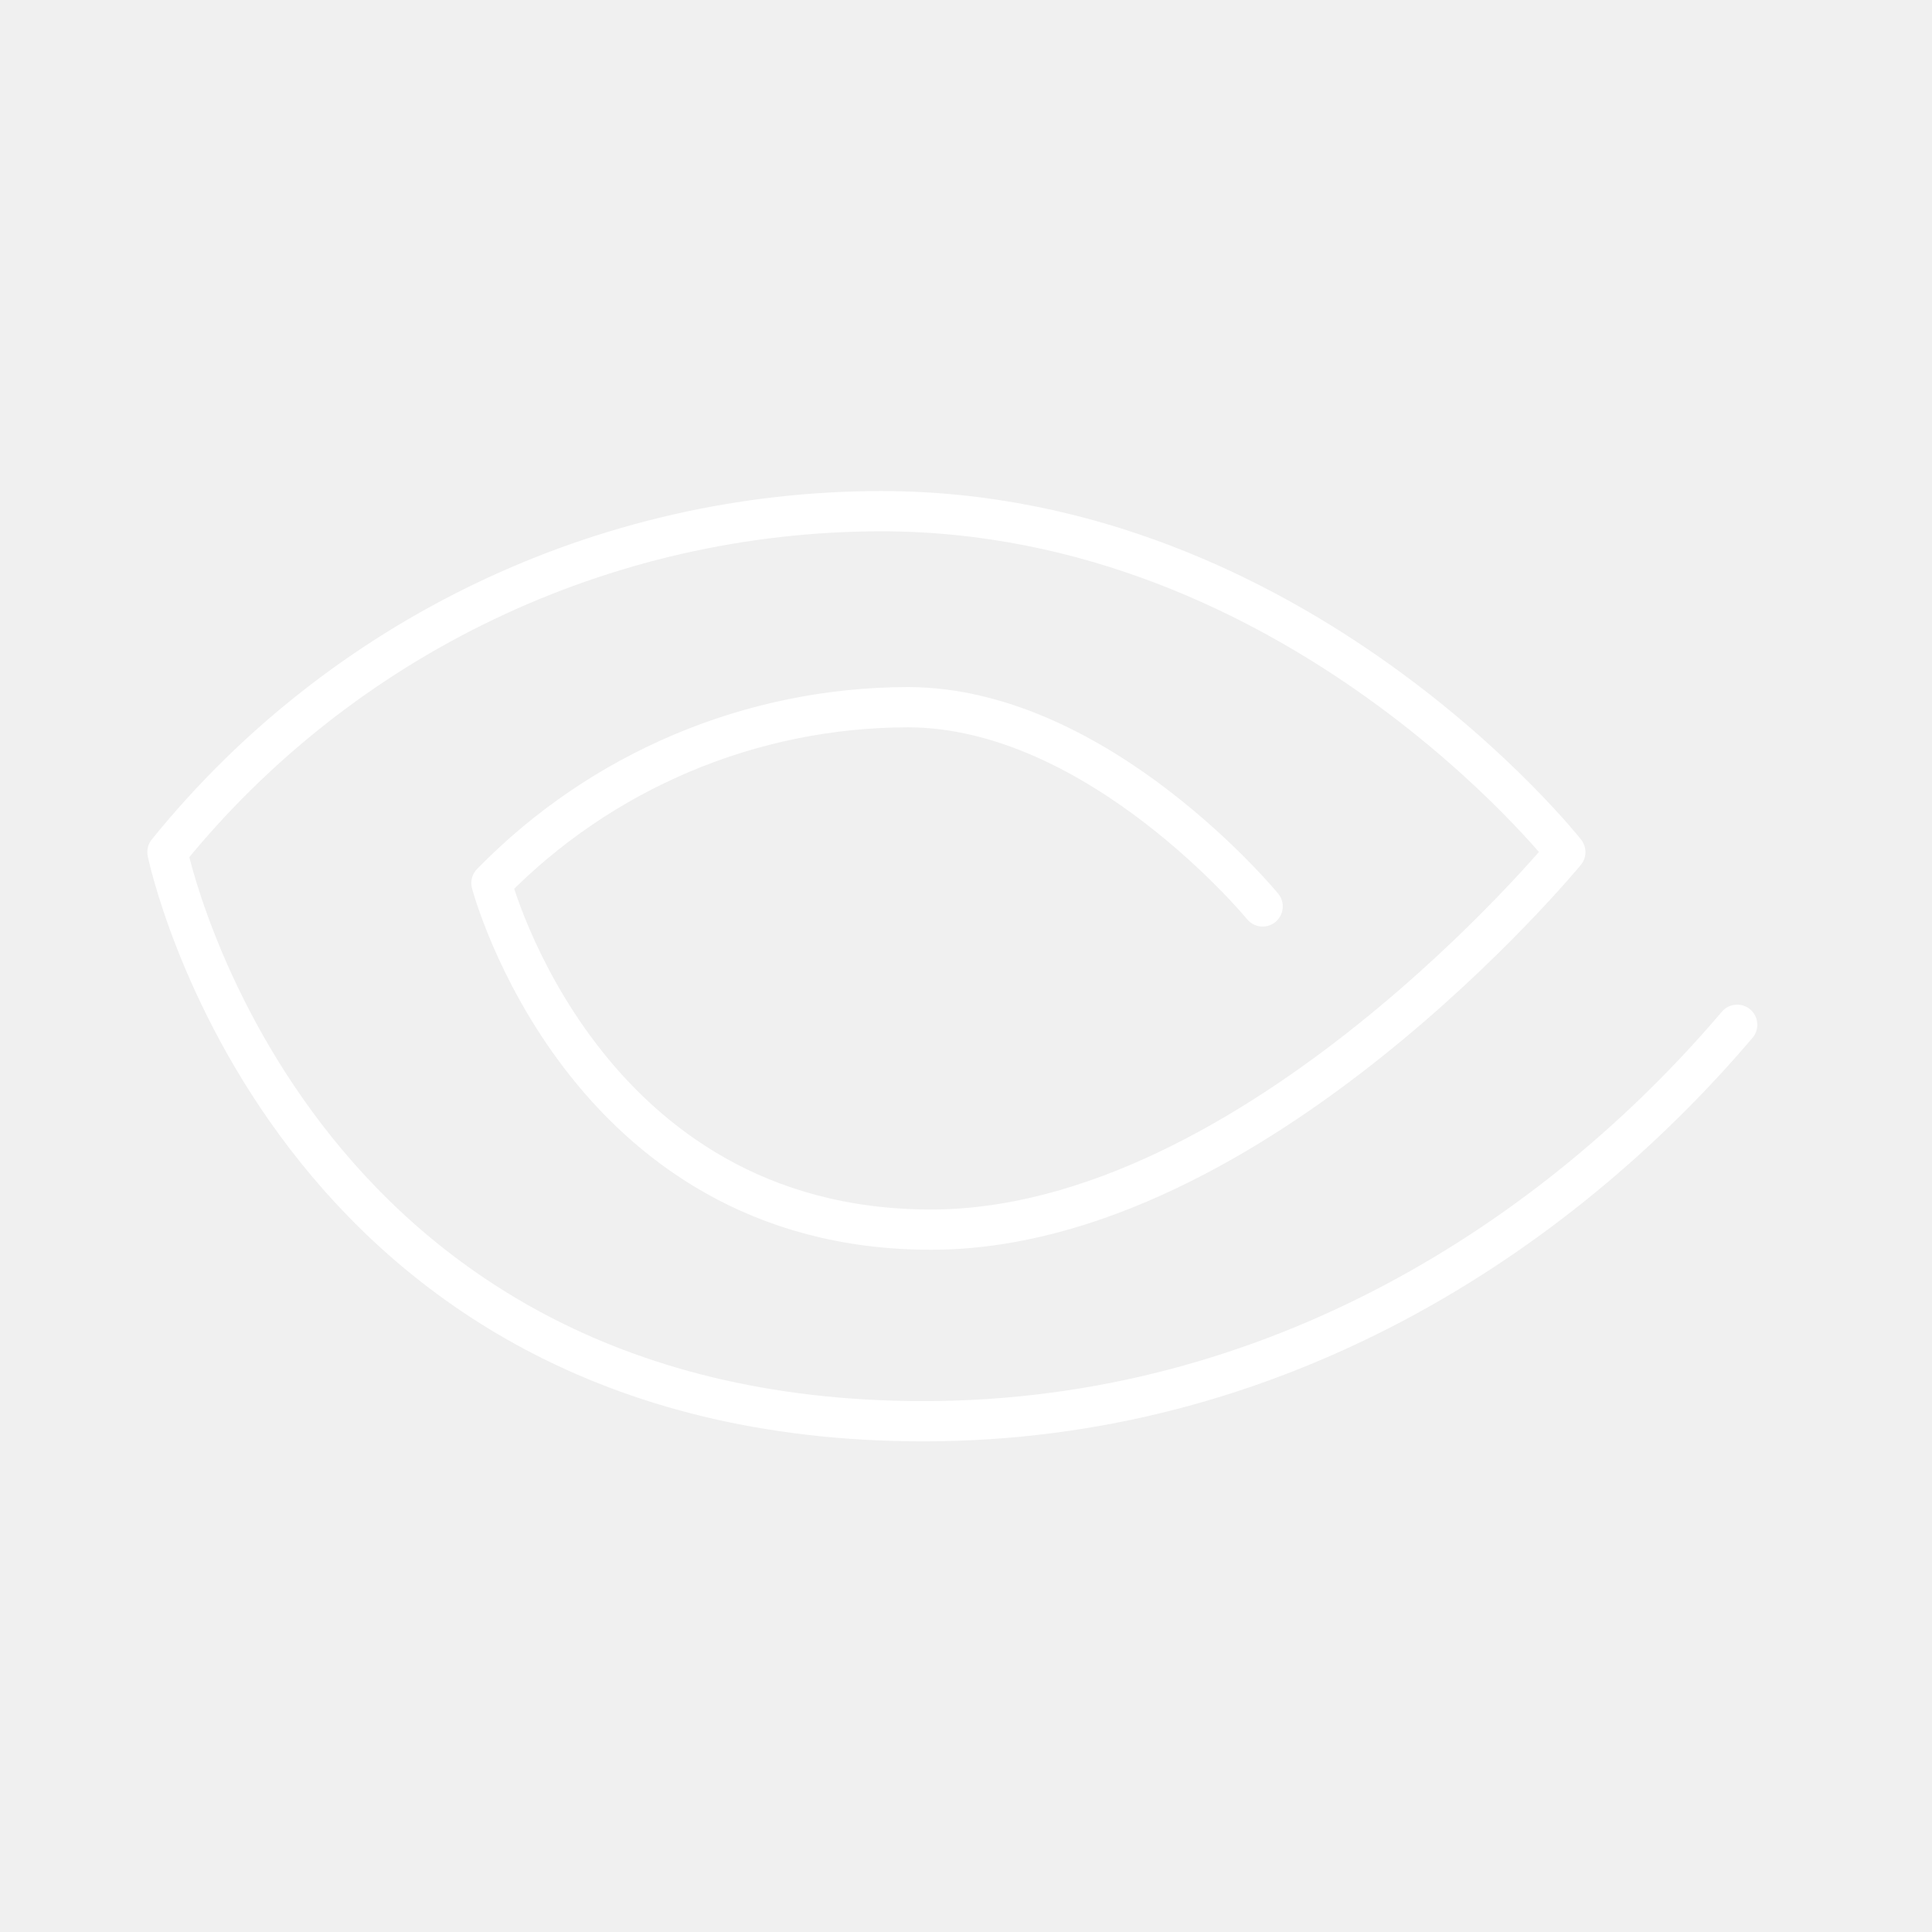
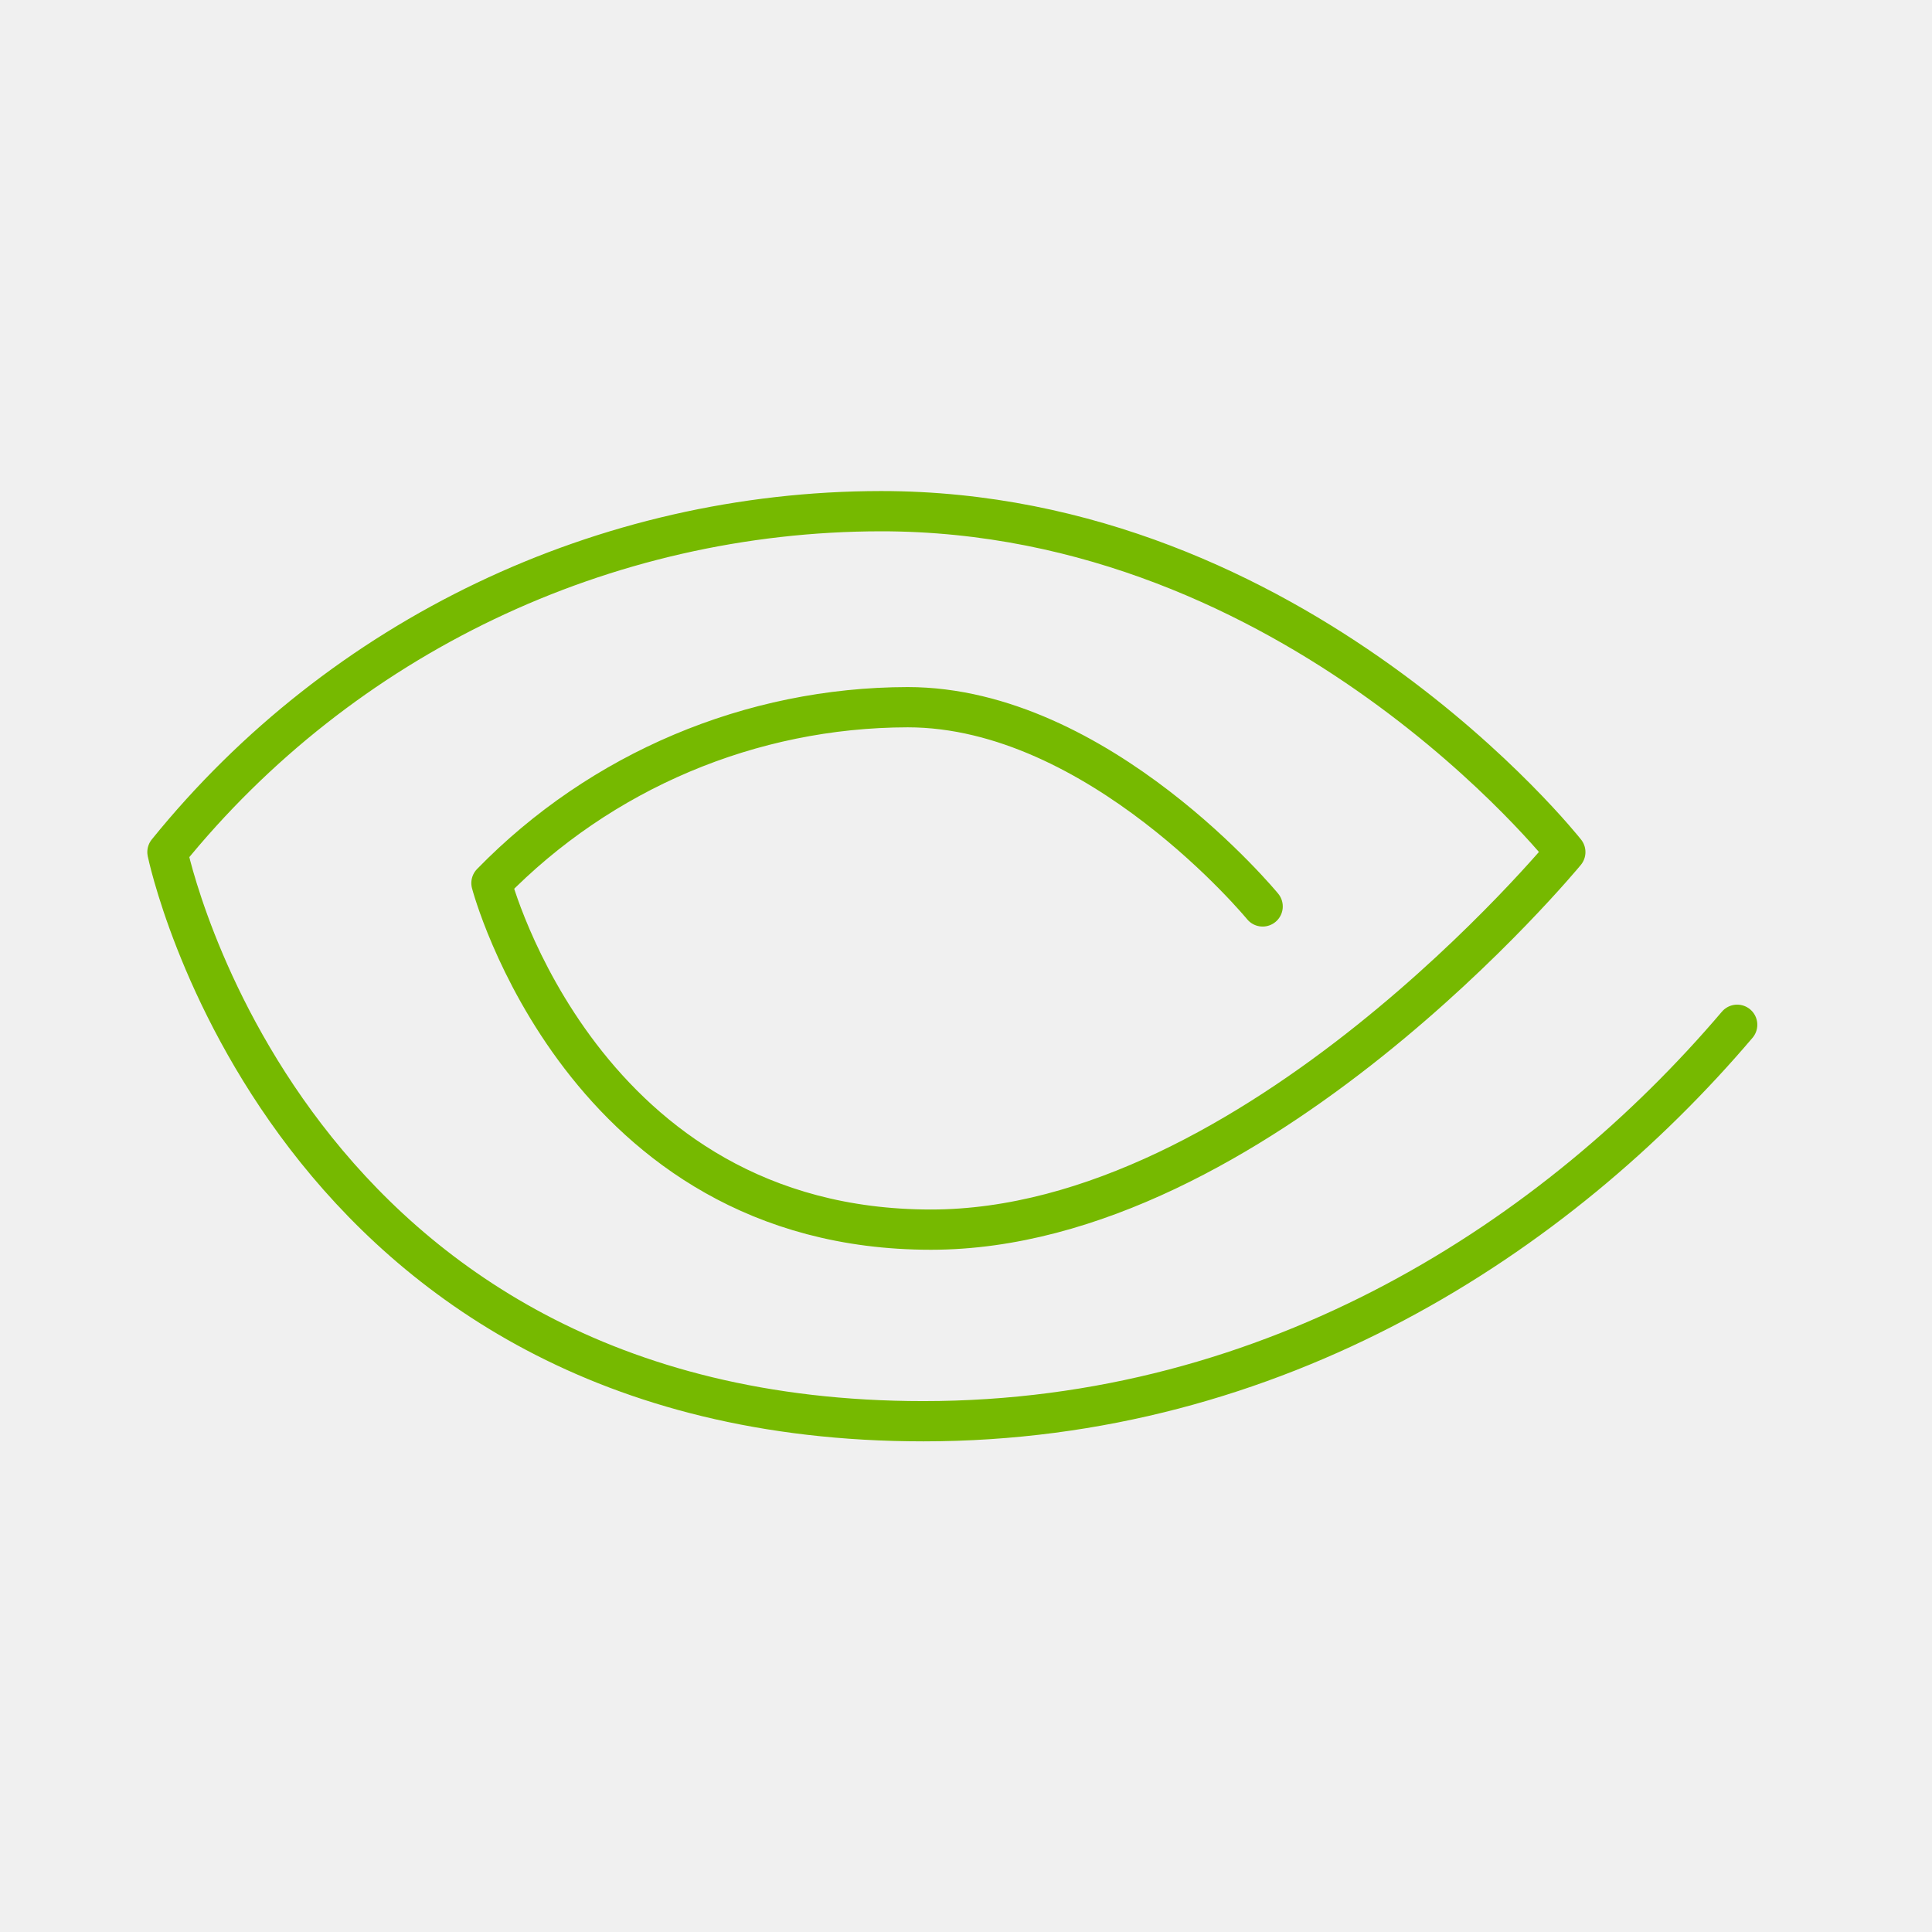
- <svg xmlns="http://www.w3.org/2000/svg" viewBox="0 0 48 48">
-   <defs>
-     <style>.a{fill:none;stroke:#fff;stroke-linecap:round;stroke-linejoin:round;fill-rule:evenodd;}</style>
+ <svg xmlns="http://www.w3.org/2000/svg" viewBox="0 0 48 48" version="1.1" id="svg8">
+   <defs id="defs4">
+     <style id="style2">.a{fill:none;stroke:#fff;stroke-linecap:round;stroke-linejoin:round;fill-rule:evenodd;}</style>
  </defs>
-   <path class="a" d="M43.16,25.46c-4.48,5.27-11.48,9.85-20.22,9.85C7.07,35.31,4.16,21.17,4.16,21.17A22.83,22.83,0,0,1,21.89,12.7c10.33,0,17,8.47,17,8.47s-7.72,9.38-15.76,9.38c-8.66,0-10.92-8.61-10.92-8.61a14.48,14.48,0,0,1,10.34-4.37c4.75,0,8.82,4.95,8.82,4.95" />
+   <path class="a" d="M43.16,25.46c-4.48,5.27-11.48,9.85-20.22,9.85C7.07,35.31,4.16,21.17,4.16,21.17A22.83,22.83,0,0,1,21.89,12.7c10.33,0,17,8.47,17,8.47s-7.72,9.38-15.76,9.38c-8.66,0-10.92-8.61-10.92-8.61a14.48,14.48,0,0,1,10.34-4.37c4.75,0,8.82,4.95,8.82,4.95" id="path6" style="stroke:#76b900;stroke-opacity:1" />
</svg>
